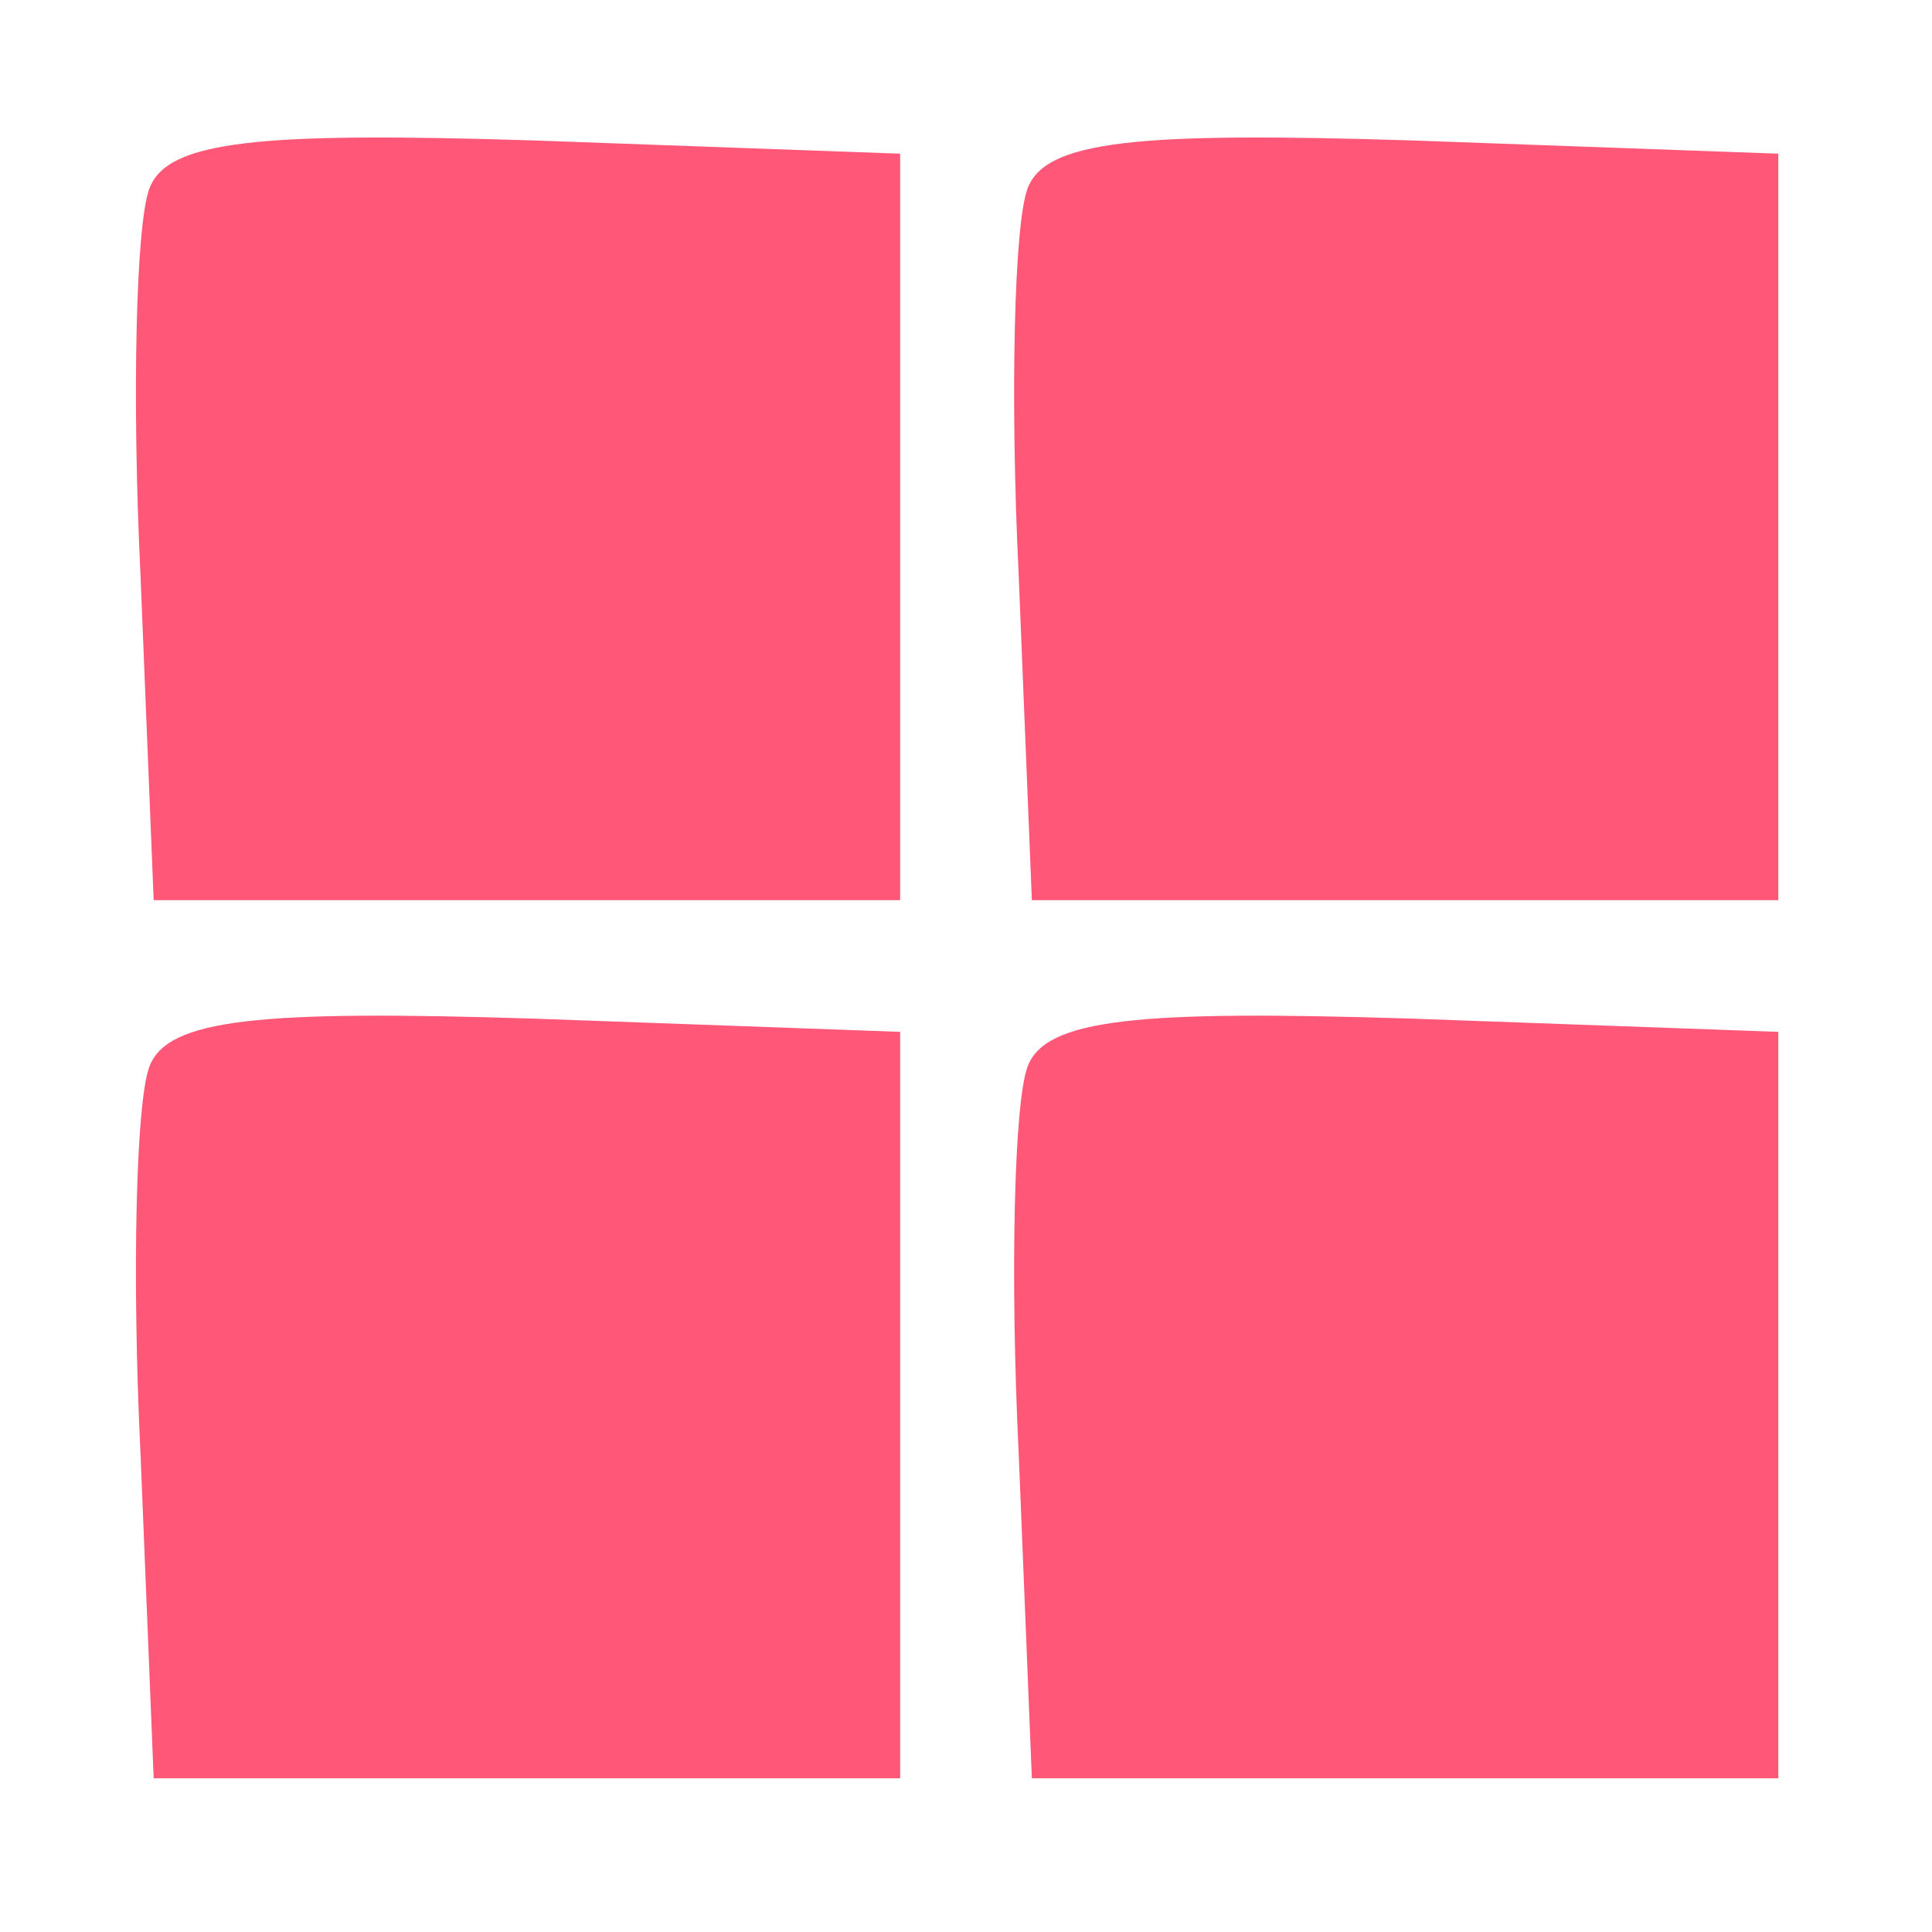
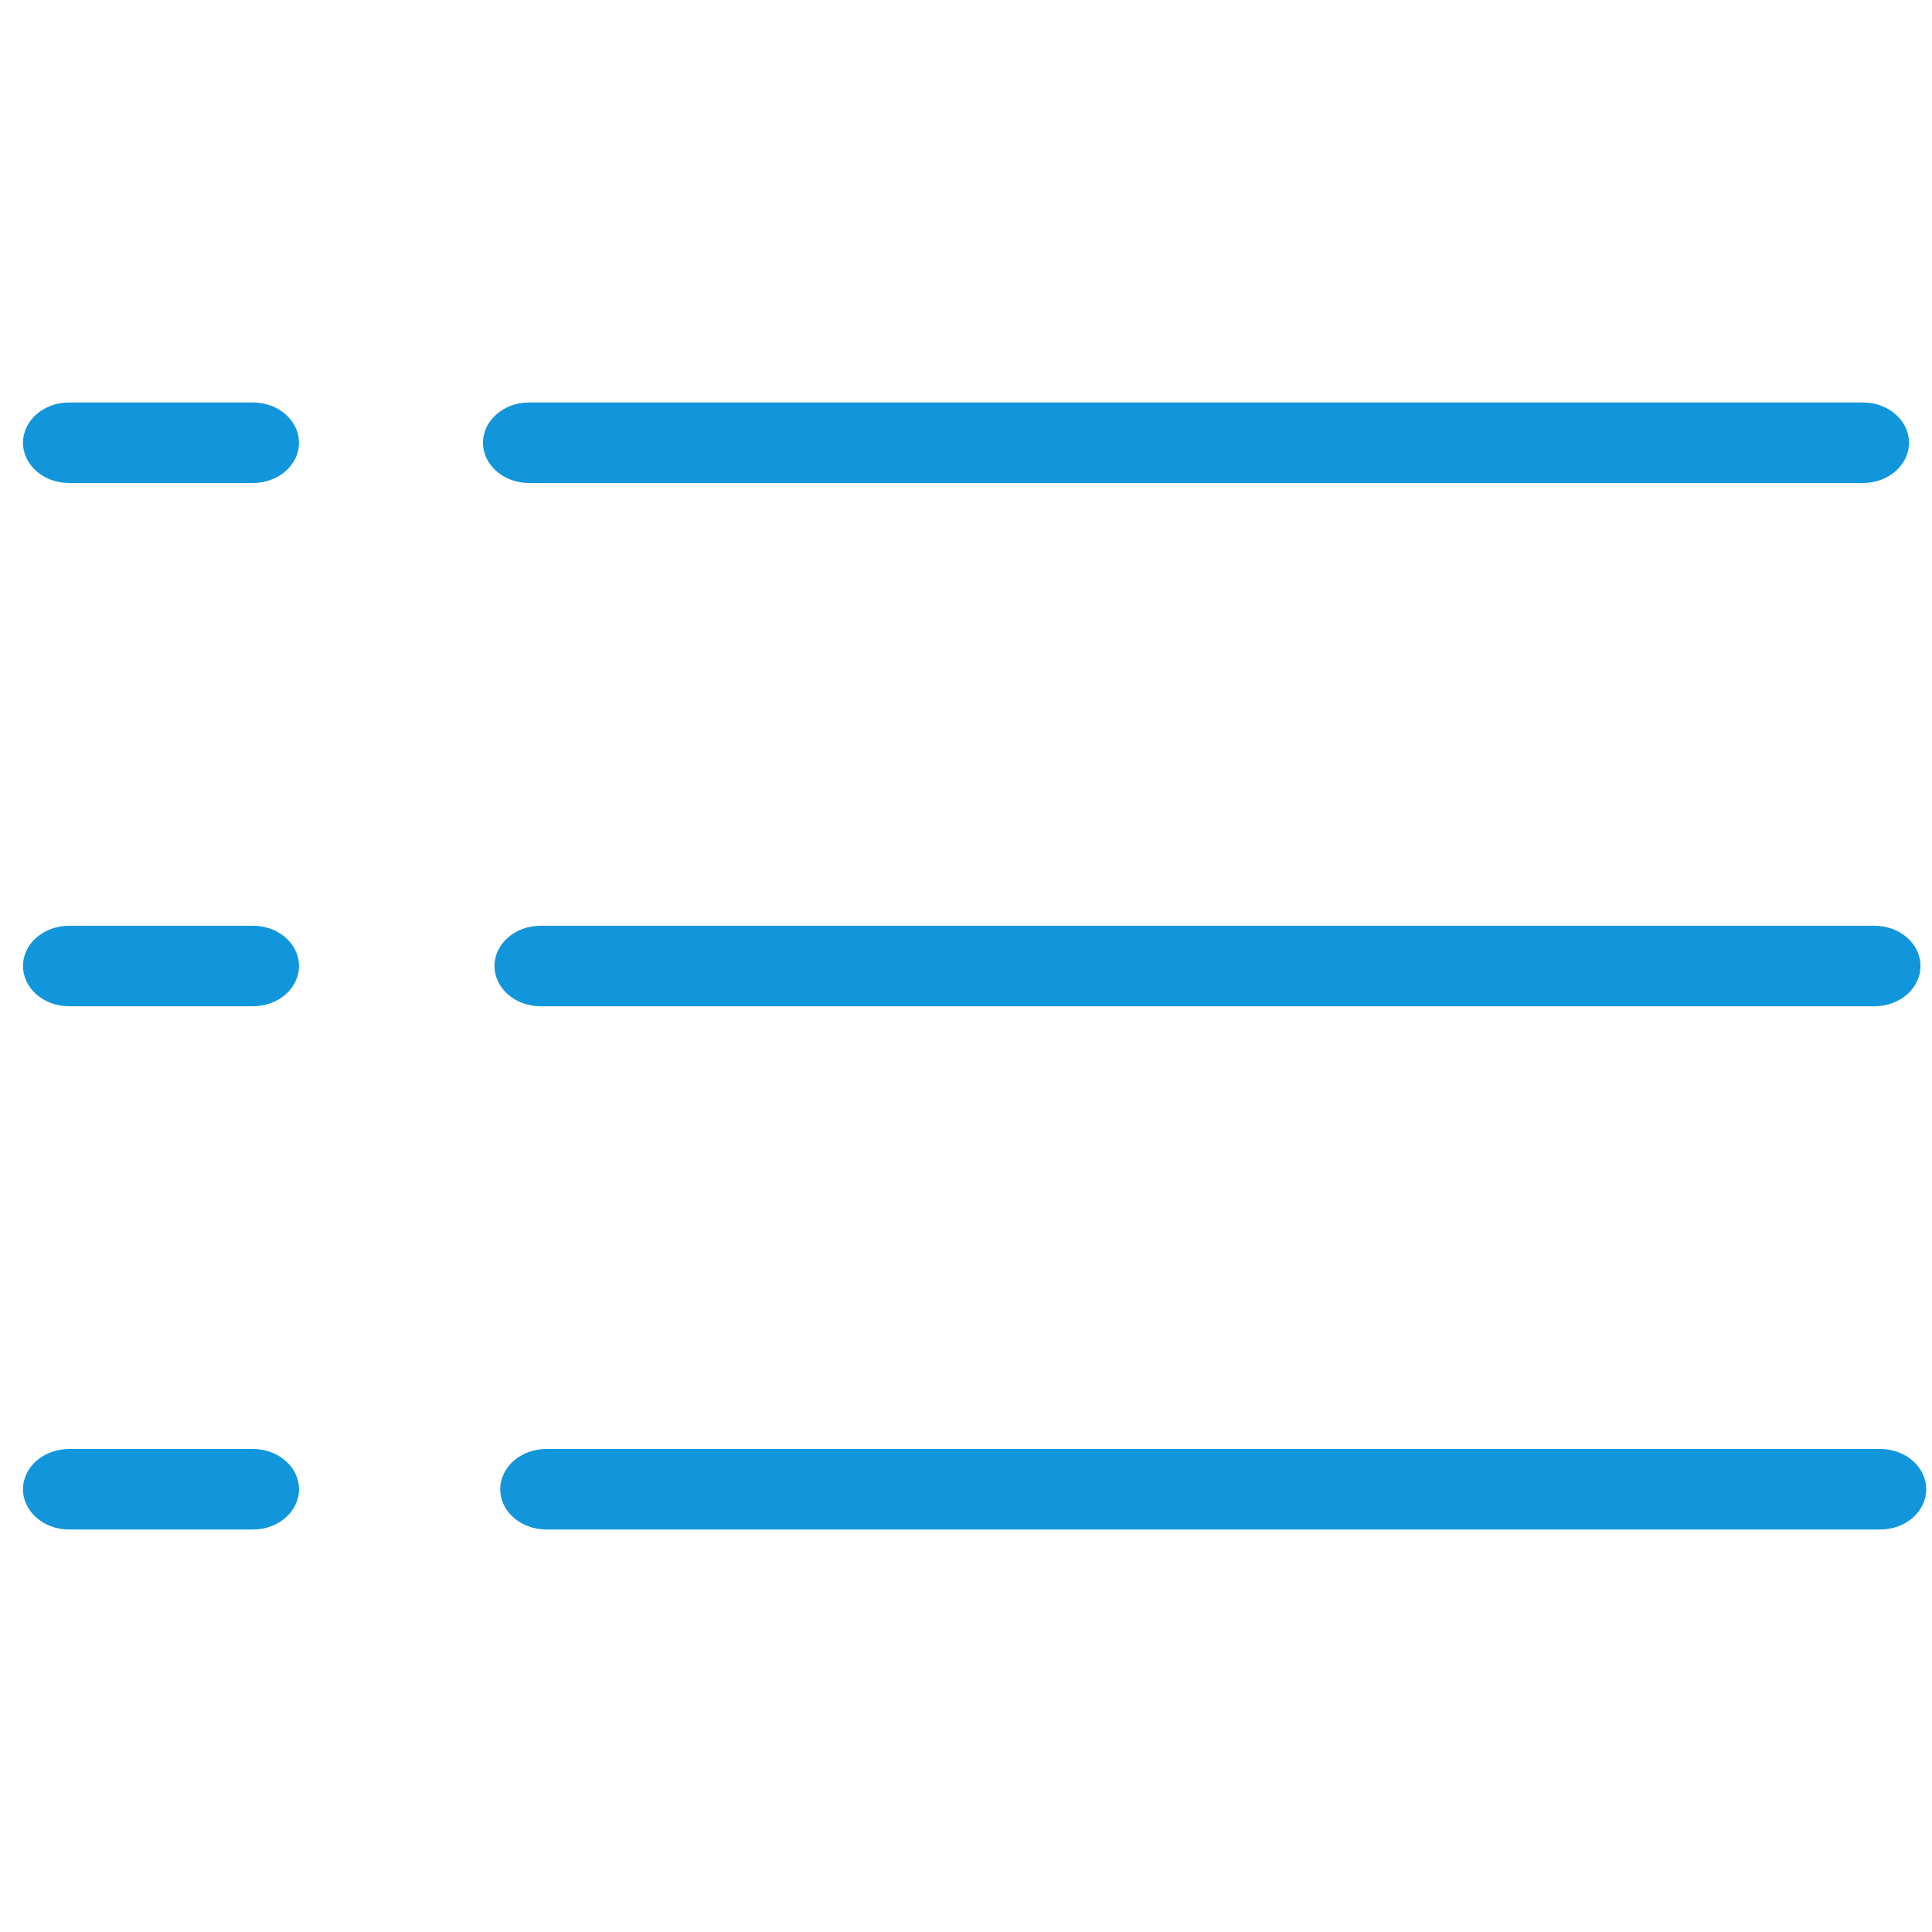
- <svg xmlns="http://www.w3.org/2000/svg" version="1.0" width="44pt" height="44pt" viewBox="0 0 44 44" preserveAspectRatio="xMidYMid meet">
-   <g transform="translate(0,44) scale(0.1,-0.1)" fill="#ff5777" stroke="none">
-     <path d="M34 397 c-3 -8 -4 -47 -2 -88 l3 -74 85 0 85 0 0 85 0 85 -83 3 c-63 2 -84 0 -88 -11z" />
-     <path d="M234 397 c-3 -8 -4 -47 -2 -88 l3 -74 85 0 85 0 0 85 0 85 -83 3 c-63 2 -84 0 -88 -11z" />
-     <path d="M34 197 c-3 -8 -4 -47 -2 -88 l3 -74 85 0 85 0 0 85 0 85 -83 3 c-63 2 -84 0 -88 -11z" />
-     <path d="M234 197 c-3 -8 -4 -47 -2 -88 l3 -74 85 0 85 0 0 85 0 85 -83 3 c-63 2 -84 0 -88 -11z" />
-   </g>
+ <svg xmlns="http://www.w3.org/2000/svg" t="1599044670893" class="icon" viewBox="0 0 1024 1024" version="1.1" p-id="2493" width="200" height="200">
+   <defs>
+     <style type="text/css" />
+   </defs>
+   <path d="M134.095 256C147.56 256 158.476 246.449 158.476 234.667 158.476 222.885 147.56 213.333 134.095 213.333L36.571 213.333C23.106 213.333 12.19 222.885 12.19 234.667 12.19 246.449 23.106 256 36.571 256L134.095 256Z" p-id="2494" fill="#1296db" />
+   <path d="M134.095 533.333C147.56 533.333 158.476 523.782 158.476 512 158.476 500.218 147.56 490.667 134.095 490.667L36.571 490.667C23.106 490.667 12.19 500.218 12.19 512 12.19 523.782 23.106 533.333 36.571 533.333L134.095 533.333Z" p-id="2495" fill="#1296db" />
+   <path d="M134.095 810.667C147.56 810.667 158.476 801.115 158.476 789.333 158.476 777.551 147.56 768 134.095 768L36.571 768C23.106 768 12.19 777.551 12.19 789.333 12.19 801.115 23.106 810.667 36.571 810.667L134.095 810.667Z" p-id="2496" fill="#1296db" />
+   <path d="M987.429 256C1000.894 256 1011.81 246.449 1011.81 234.667 1011.81 222.885 1000.894 213.333 987.429 213.333L280.381 213.333C266.916 213.333 256 222.885 256 234.667 256 246.449 266.916 256 280.381 256L987.429 256Z" p-id="2497" fill="#1296db" />
+   <path d="M993.524 533.333C1006.989 533.333 1017.905 523.782 1017.905 512 1017.905 500.218 1006.989 490.667 993.524 490.667L286.476 490.667C273.011 490.667 262.095 500.218 262.095 512 262.095 523.782 273.011 533.333 286.476 533.333L993.524 533.333Z" p-id="2498" fill="#1296db" />
+   <path d="M996.571 810.667C1010.037 810.667 1020.952 801.115 1020.952 789.333 1020.952 777.551 1010.037 768 996.571 768L289.524 768C276.059 768 265.143 777.551 265.143 789.333 265.143 801.115 276.059 810.667 289.524 810.667L996.571 810.667Z" p-id="2499" fill="#1296db" />
</svg>
